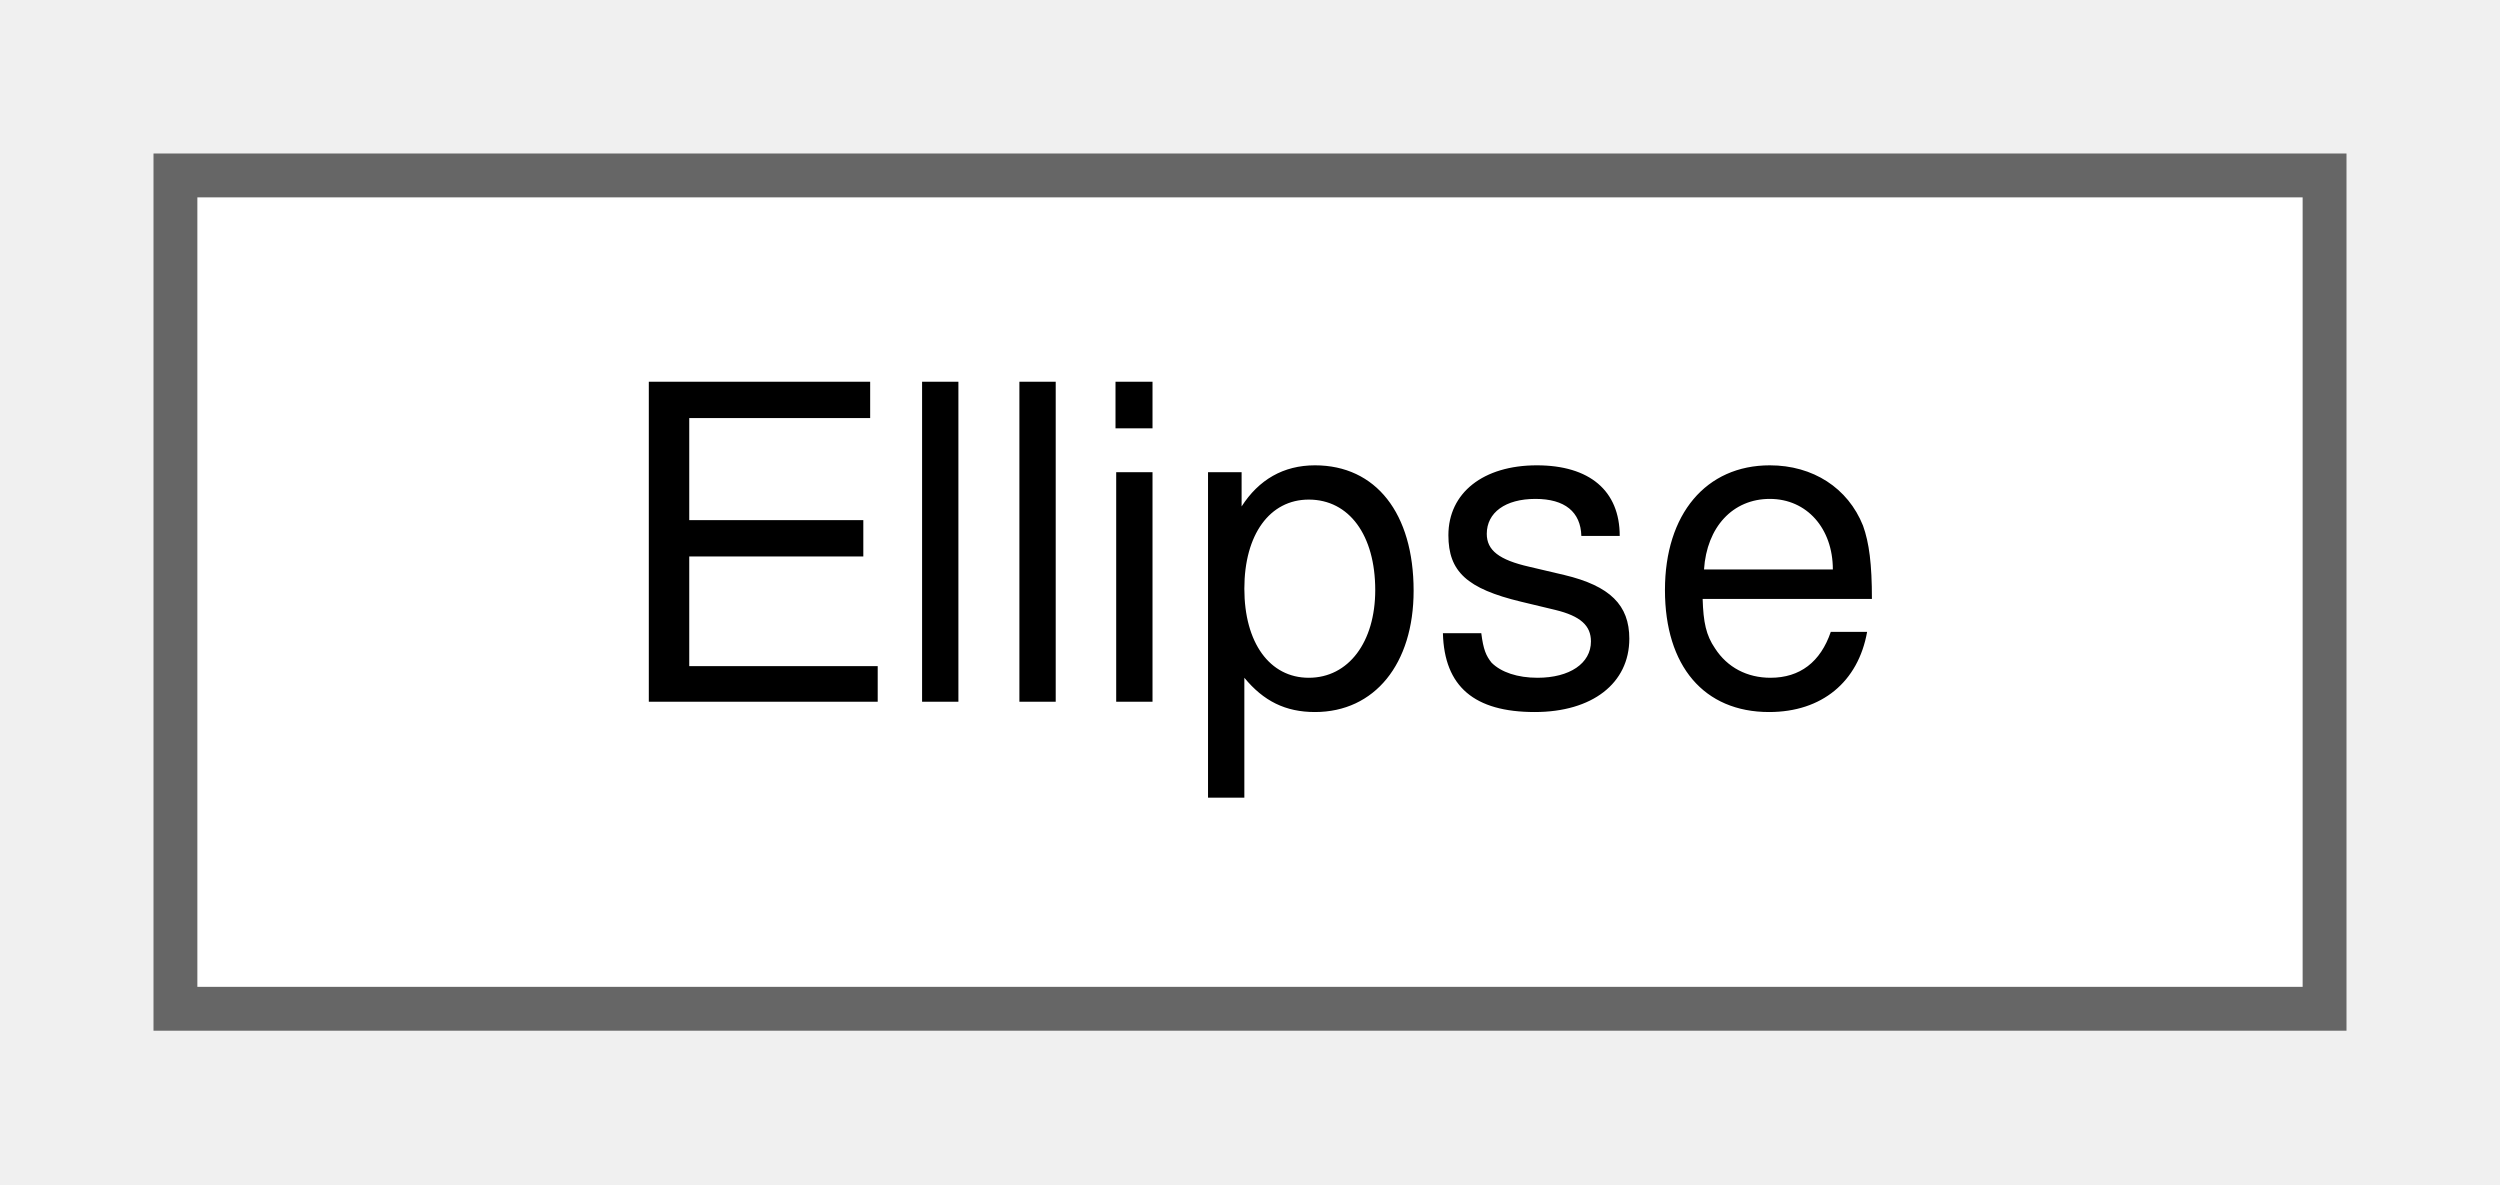
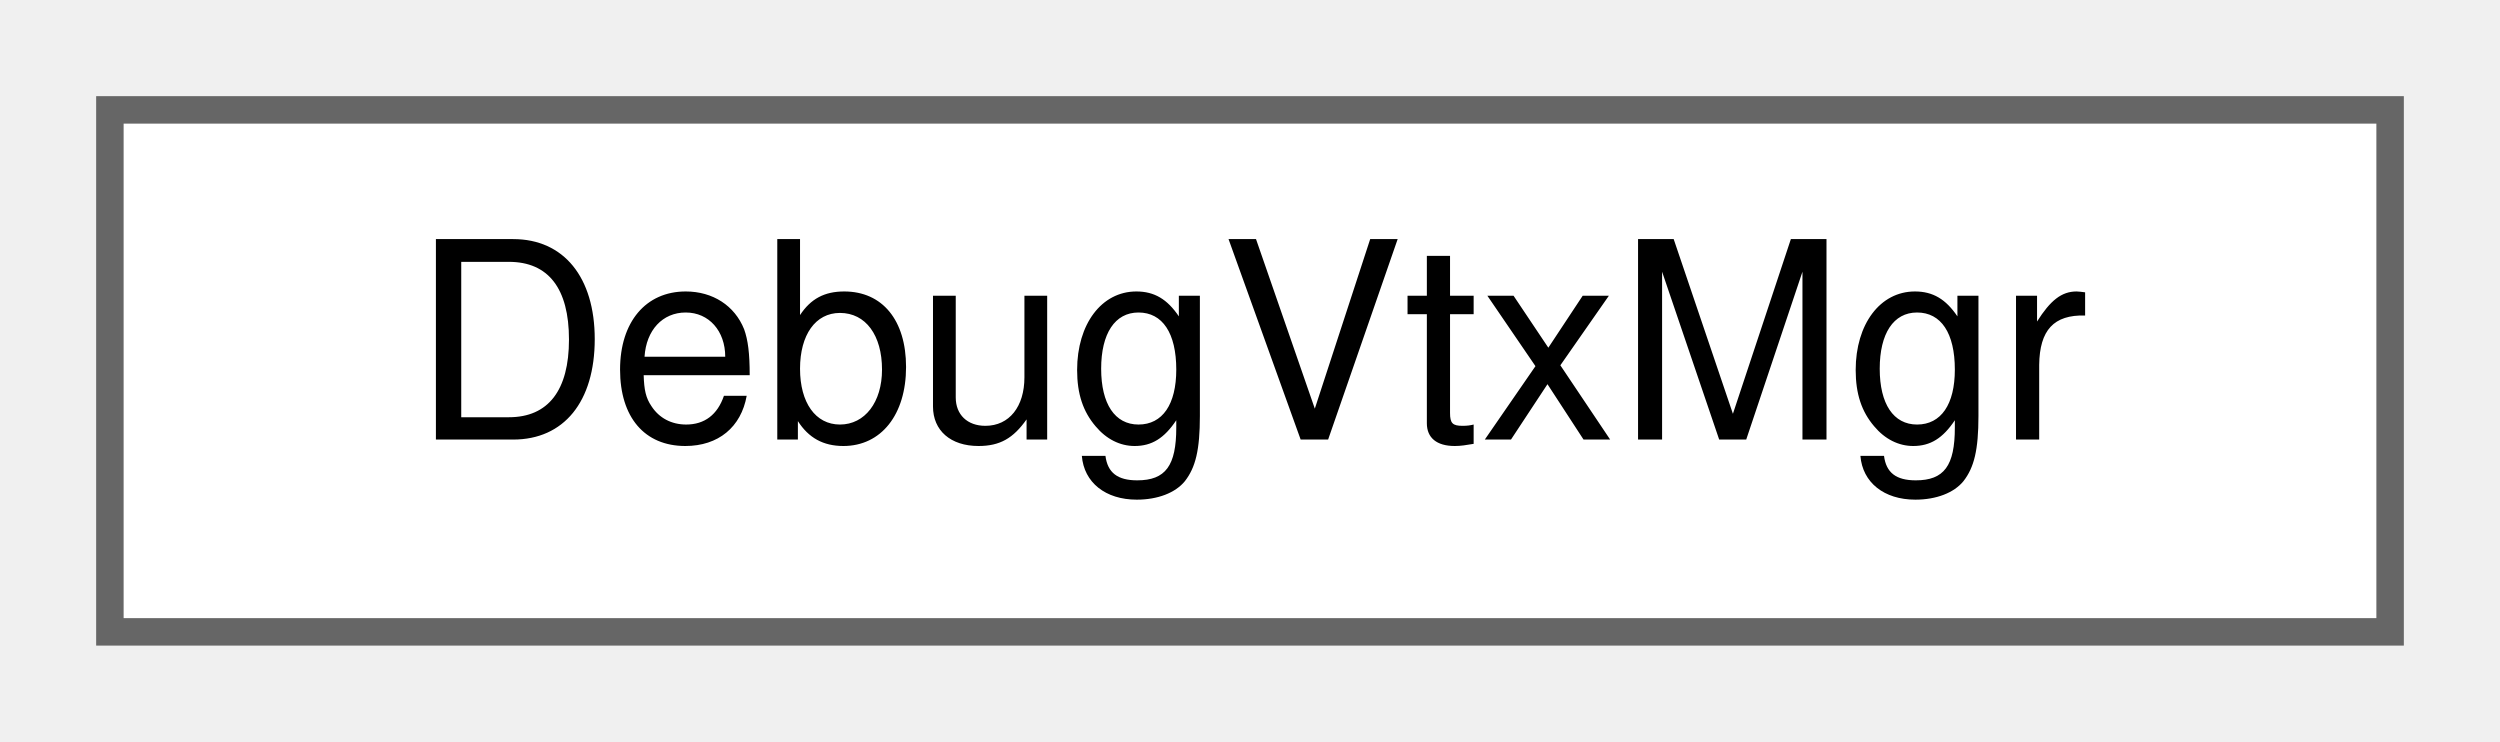
- <svg xmlns="http://www.w3.org/2000/svg" xmlns:xlink="http://www.w3.org/1999/xlink" width="57pt" height="27pt" viewBox="0.00 0.00 57.00 27.00">
+ <svg xmlns="http://www.w3.org/2000/svg" xmlns:xlink="http://www.w3.org/1999/xlink" width="91pt" height="27pt" viewBox="0.00 0.00 91.00 27.00">
  <g id="graph0" class="graph" transform="scale(1 1) rotate(0) translate(4 23)">
    <g id="node1" class="node">
      <g id="a_node1">
-         <a xlink:href="class_search_a_thing_1_1_open_g_l_1_1_shapes_1_1_ellipse.html" target="_top" xlink:title="Ellipse.">
-           <polygon fill="white" stroke="#666666" points="49,-19 0,-19 0,0 49,0 49,-19" />
-           <text text-anchor="middle" x="24.5" y="-7" font-family="Helvetica,sans-Serif" font-size="10.00">Ellipse</text>
+         <a xlink:href="class_search_a_thing_1_1_open_g_l_1_1_core_1_1_debug_vtx_mgr.html" target="_top" xlink:title="Debug object containing a vertex manager to allow create figures and a gl control to allow invalidate...">
+           <polygon fill="white" stroke="#666666" points="83,-19 0,-19 0,0 83,0 83,-19" />
+           <text text-anchor="middle" x="41.5" y="-7" font-family="Helvetica,sans-Serif" font-size="10.00">DebugVtxMgr</text>
        </a>
      </g>
    </g>
  </g>
</svg>
